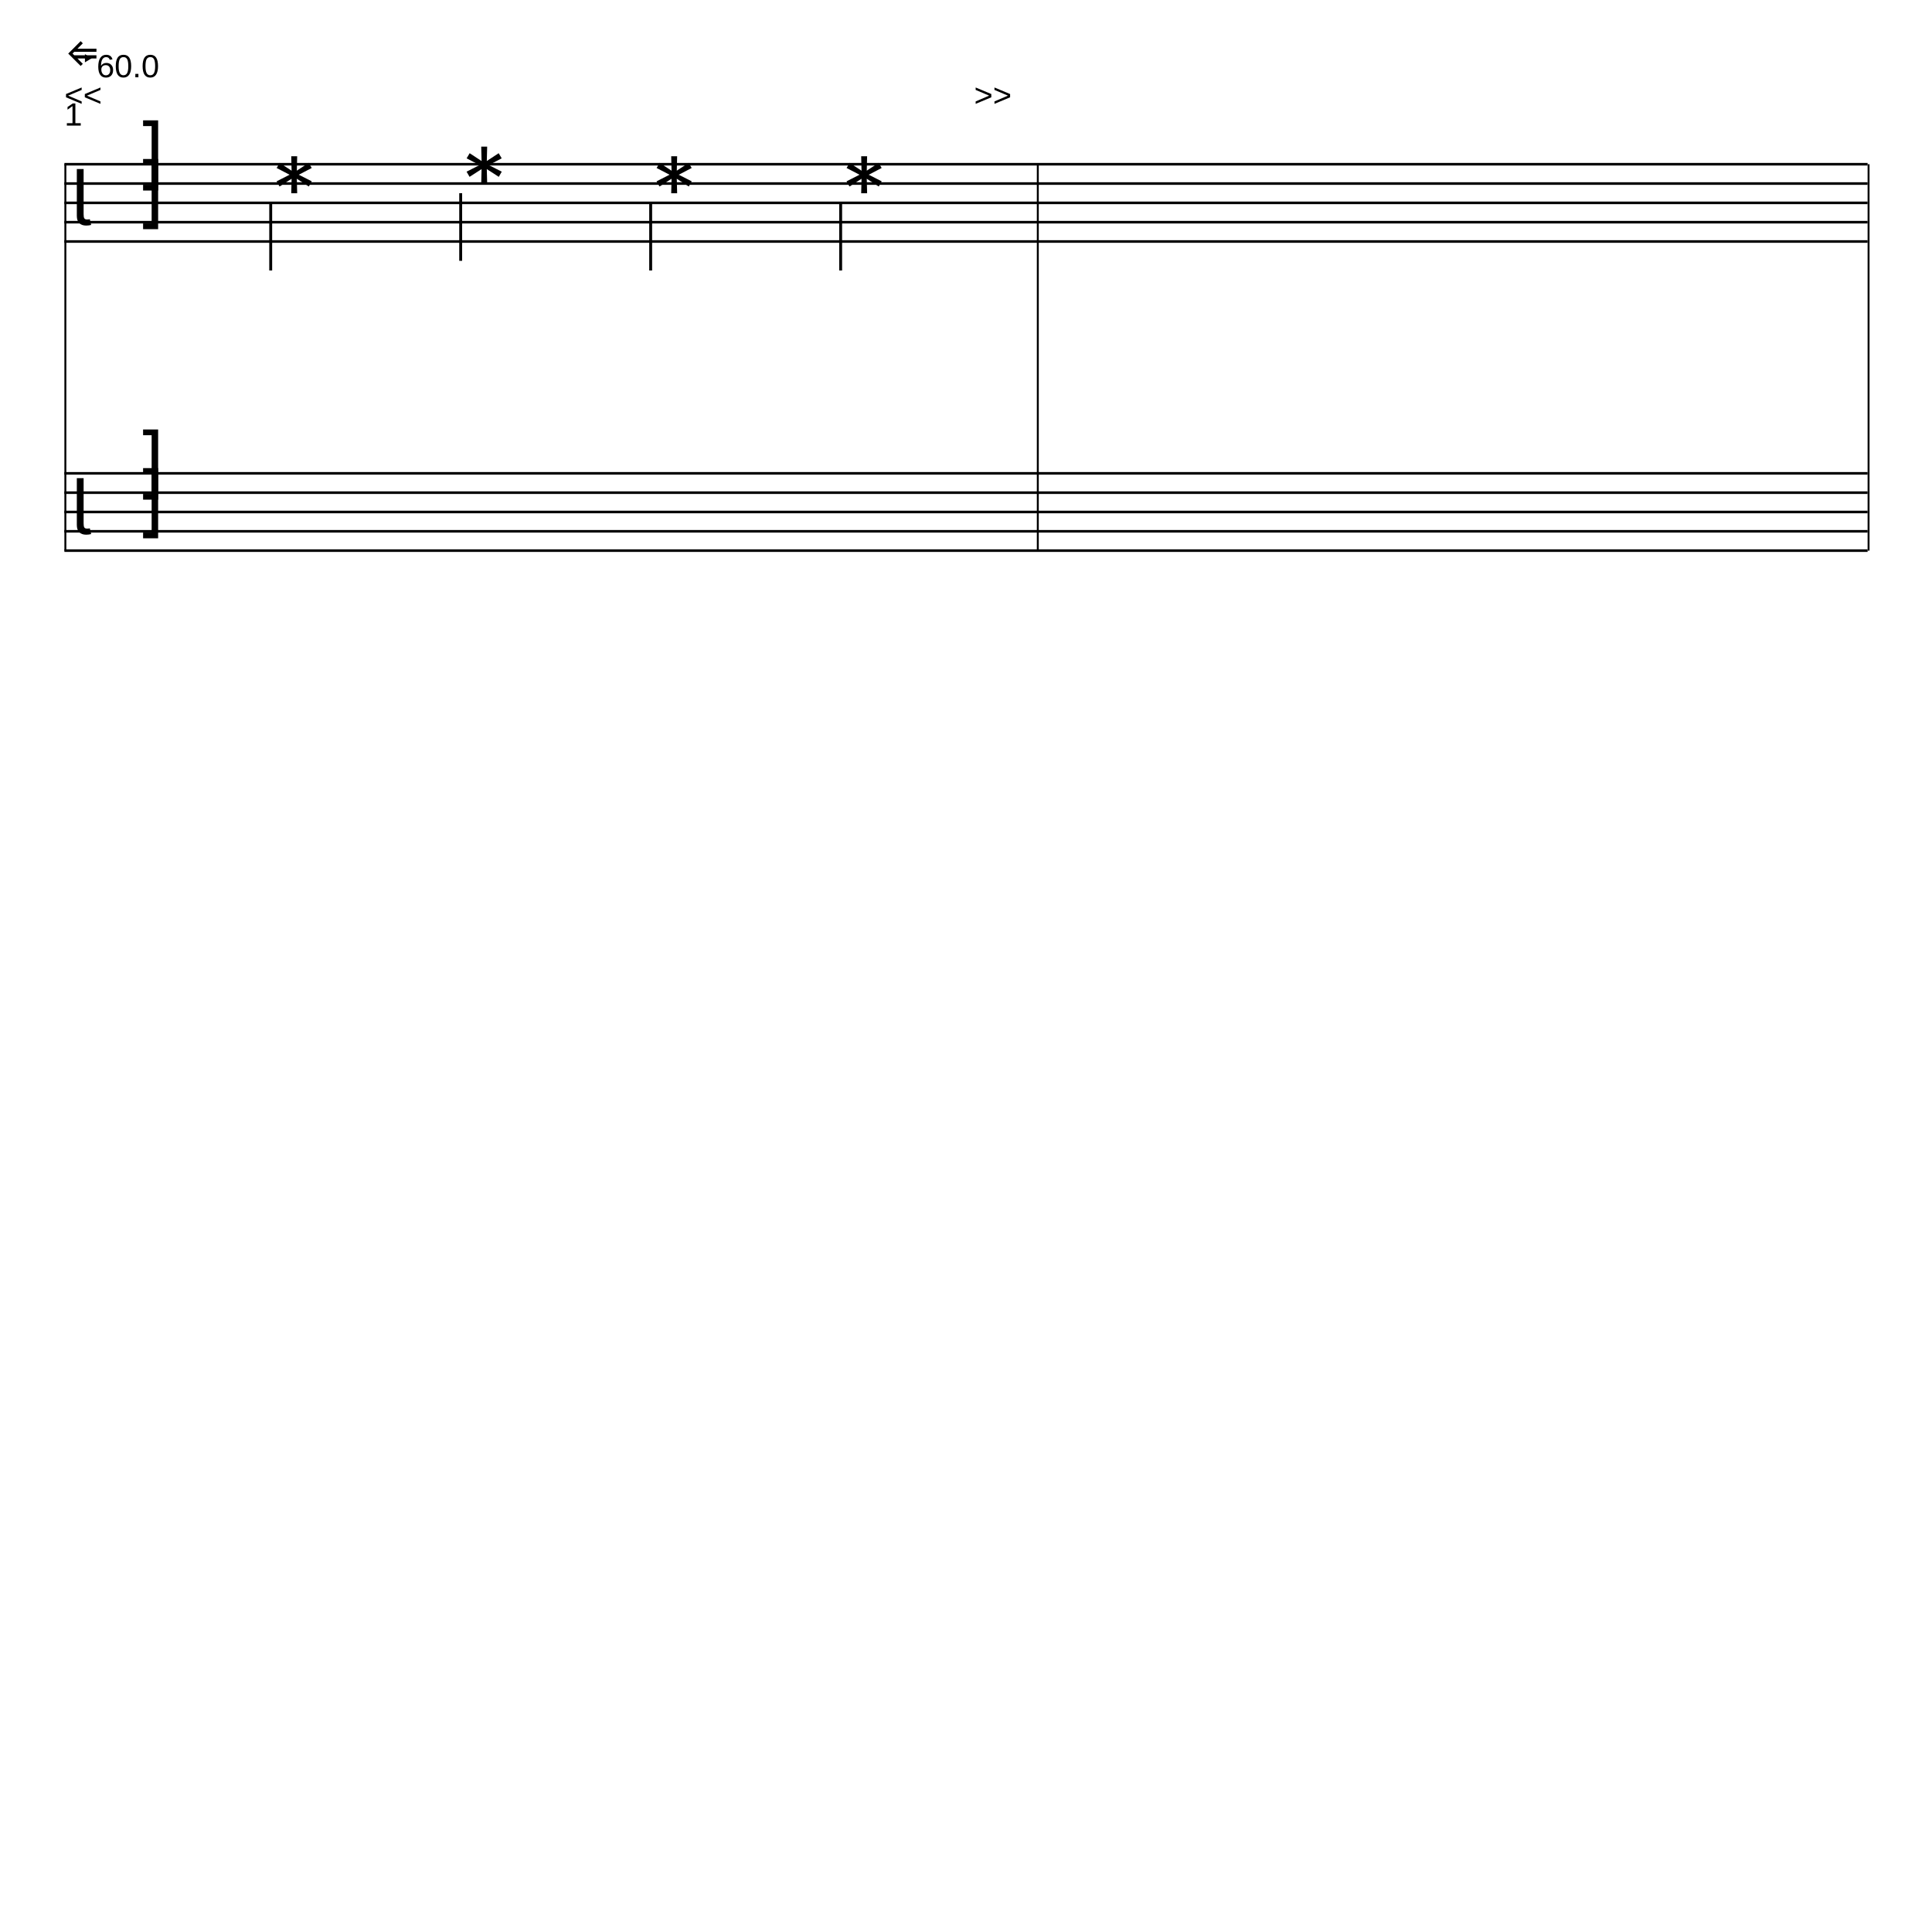
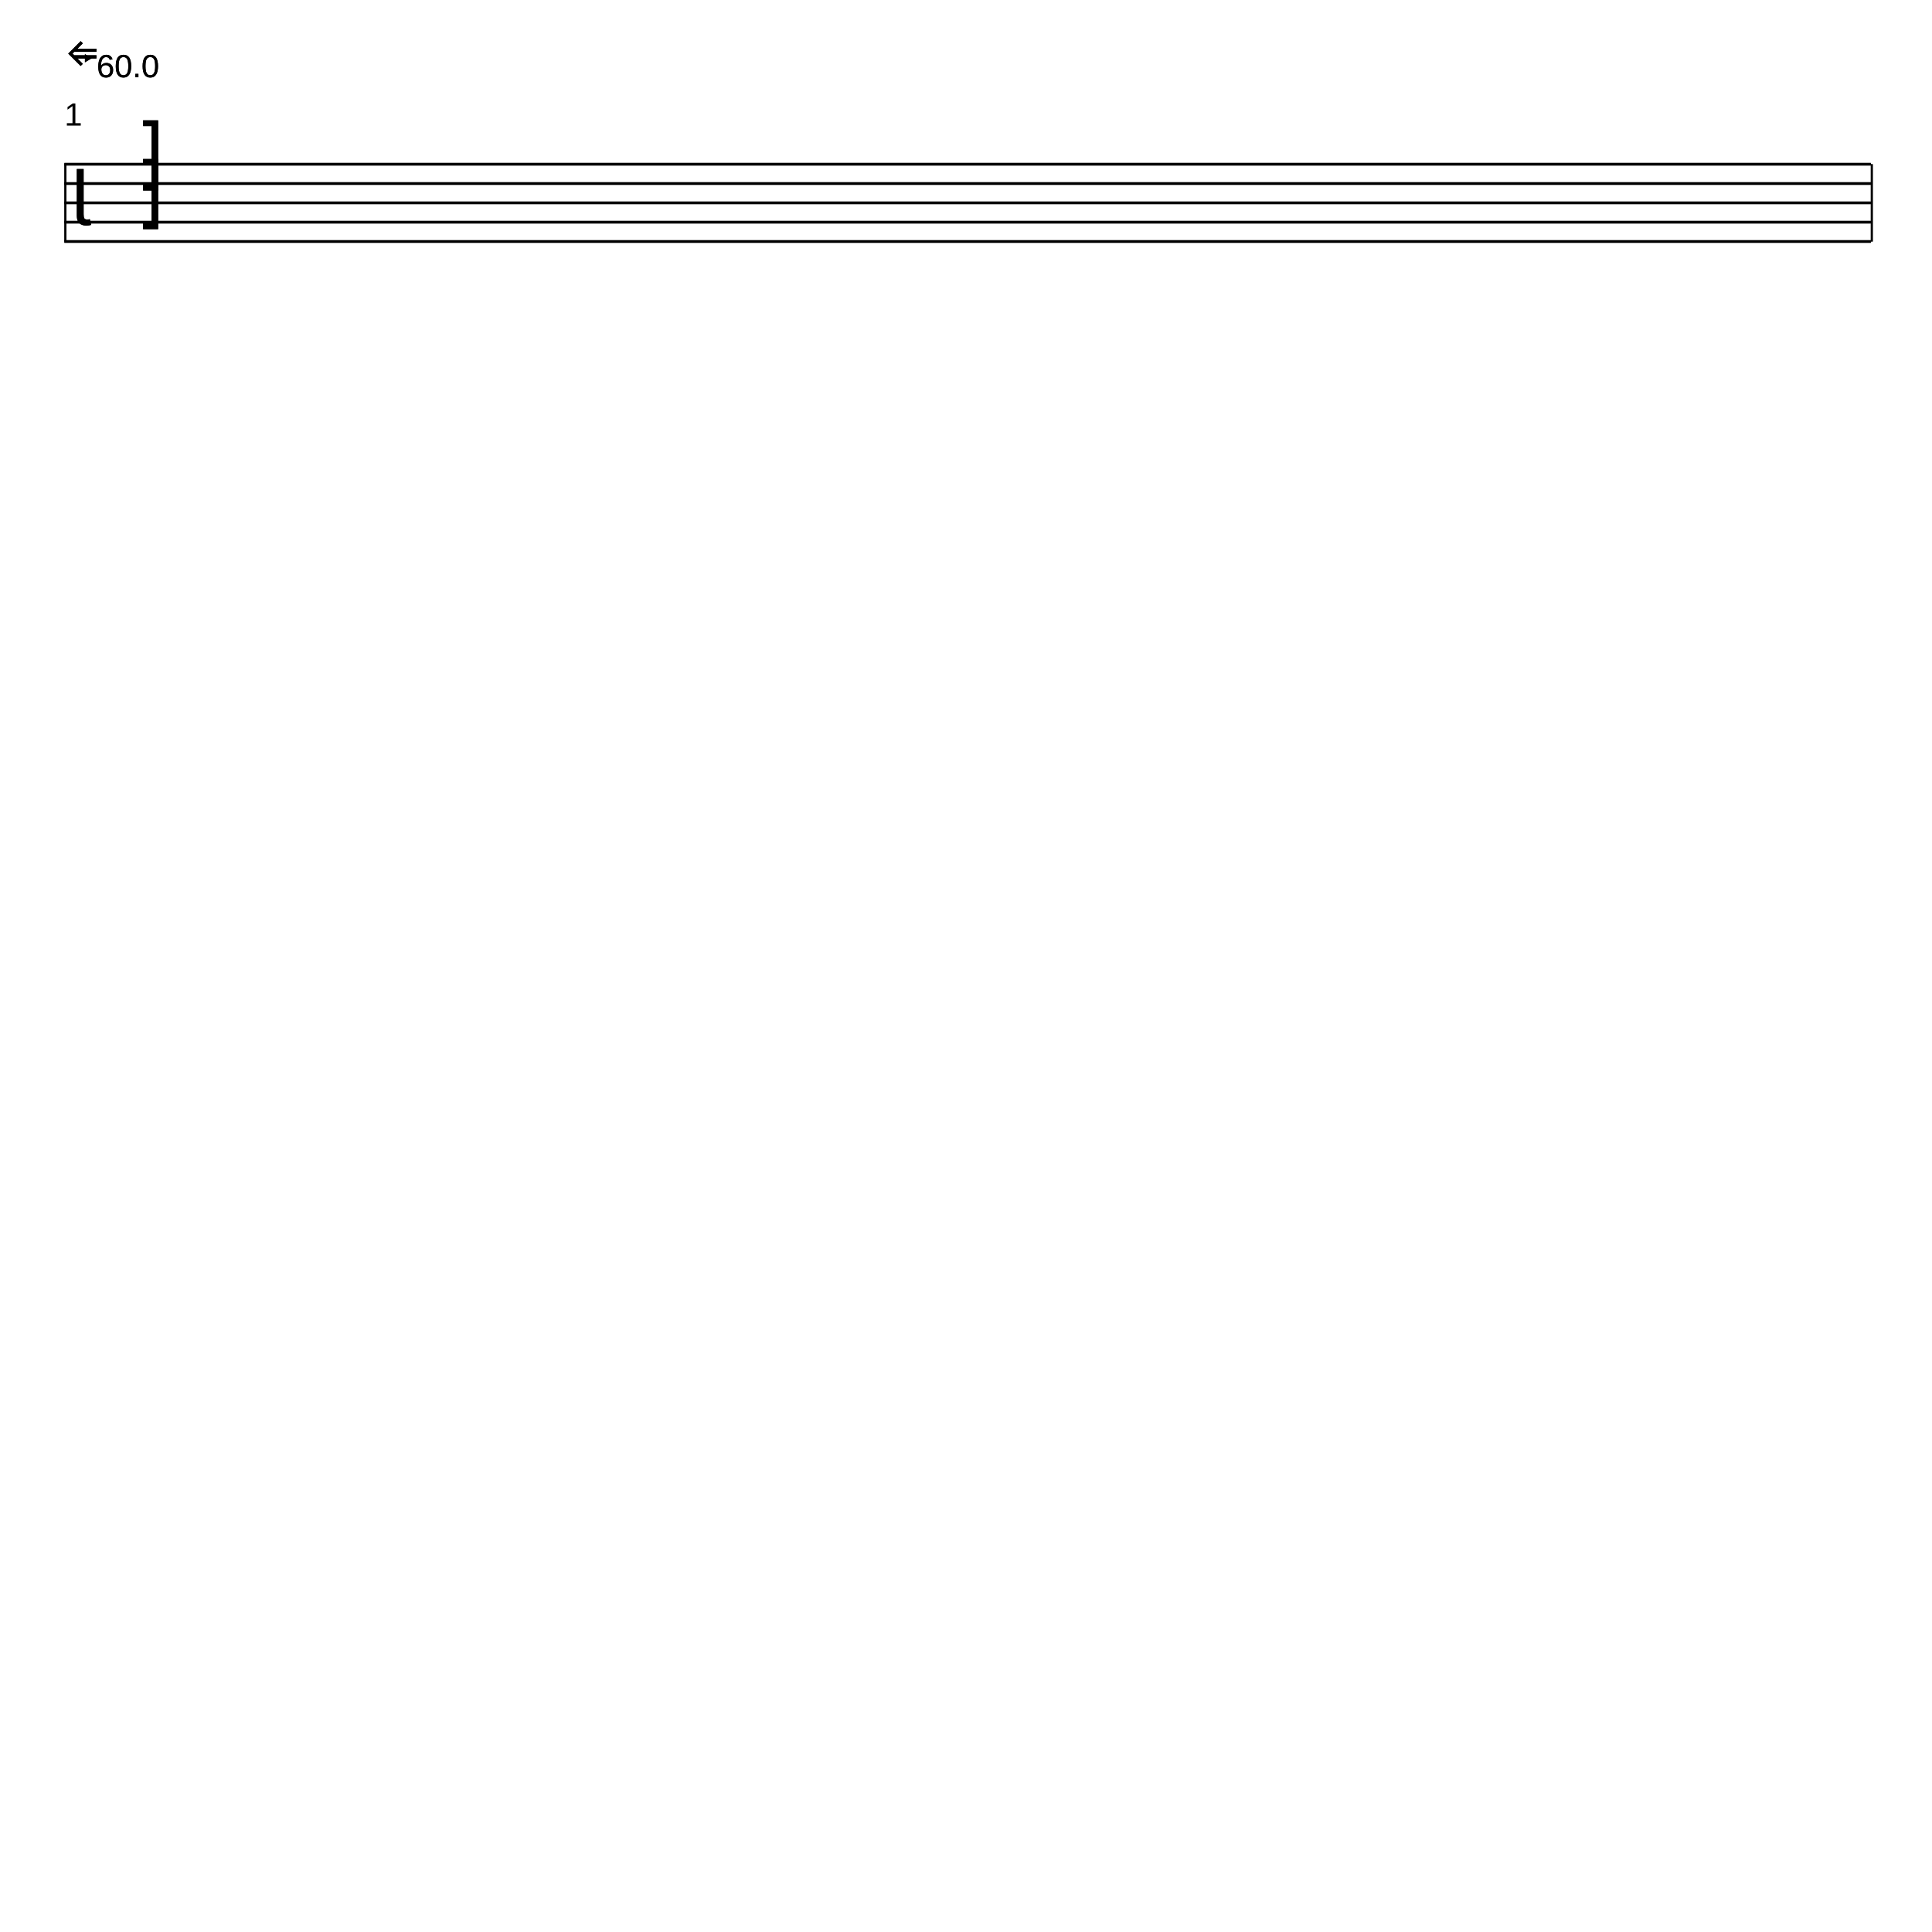
<svg xmlns="http://www.w3.org/2000/svg" width="600px" height="600px" viewBox="0 0 600 600" style="background:rgb(253.98,253.98,239.7)" version="1.1">
  <g id="1" transform="matrix(1,0,0,1,0,0)">
-     <path d="M20,75H322.5M20,69H322.5M20,63H322.5M20,57H322.5M20,51H322.5M20,171H322.5M20,165H322.5M20,159H322.5M20,153H322.5M20,147H322.5M322,75H580.0M322,69H580.0M322,63H580.0M322,57H580.0M322,51H580.0M322,171H580.0M322,165H580.0M322,159H580.0M322,153H580.0M322,147H580.0" stroke="rgb(0,0,0)" stroke-width="0.8" fill="rgb(0,0,0)" transform="matrix(1,0,0,1,0,0)" />
-     <rect x="20" y="51" width="0.6" height="120" fill="rgb(0,0,0)" stroke="none" stroke-width="0.4" fill-opacity="1.0" stroke-opacity="1.0" transform="matrix(1,0,0,1,0,0)" />
-     <rect x="580" y="51" width="0.6" height="120" fill="rgb(0,0,0)" stroke="none" stroke-width="0.4" fill-opacity="1.0" stroke-opacity="1.0" transform="matrix(1,0,0,1,0,0)" />
-     <rect x="322" y="51" width="0.6" height="120" fill="rgb(0,0,0)" stroke="none" stroke-width="0.4" fill-opacity="1.0" stroke-opacity="1.0" transform="matrix(1,0,0,1,0,0)" />
+     <path d="M20,75H581.0M20,69H581.0M20,63H581.0M20,57H581.0M20,51H581.0" stroke="rgb(0,0,0)" stroke-width="0.8" fill="rgb(0,0,0)" transform="matrix(1,0,0,1,0,0)" />
+     <rect x="581" y="51" width="0.6" height="24" fill="rgb(0,0,0)" stroke="none" stroke-width="0.4" fill-opacity="1.0" stroke-opacity="1.0" transform="matrix(1,0,0,1,0,0)" />
+     <rect x="20" y="51" width="0.6" height="24" fill="rgb(0,0,0)" stroke="none" stroke-width="0.4" fill-opacity="1.0" stroke-opacity="1.0" transform="matrix(1,0,0,1,0,0)" />
    <text x="20" y="39" font-family="Arial" font-style="normal" font-weight="normal" font-size="10" fill="rgb(0,0,0)" fill-opacity="1" transform="matrix(1,0,0,1,0,0)">1</text>
-     <text x="20" y="33" font-family="Arial" font-style="normal" font-weight="normal" font-size="10" fill="rgb(0,0,0)" fill-opacity="1" transform="matrix(1,0,0,1,0,0)">  &lt;&lt;</text>
-     <text x="302.5" y="33" font-family="Arial" font-style="normal" font-weight="normal" font-size="10" fill="rgb(0,0,0)" fill-opacity="1" transform="matrix(1,0,0,1,0,0)">&gt;&gt;</text>
    <text x="20" y="21" font-family="Bravura" font-style="normal" font-weight="normal" font-size="12" fill="rgb(0,0,0)" fill-opacity="1" transform="matrix(1,0,0,1,0,0)"></text>
    <text x="25" y="21" font-family="Bravura" font-style="normal" font-weight="normal" font-size="8" fill="rgb(0,0,0)" fill-opacity="1" transform="matrix(1,0,0,1,0,0)"></text>
    <text x="30" y="24" font-family="Arial" font-style="normal" font-weight="normal" font-size="10" fill="rgb(0,0,0)" fill-opacity="1" transform="matrix(1,0,0,1,0,0)">60.0</text>
    <text x="0" y="0" font-family="Bravura" font-style="normal" font-weight="normal" font-size="24" fill="rgb(0,0,0)" fill-opacity="1" transform="matrix(1,0,0,1,22,69.96)"></text>
    <text x="0" y="0" font-family="Arial" font-style="normal" font-weight="normal" font-size="10" fill="rgb(0,0,0)" fill-opacity="1" transform="matrix(1,0,0,1,-78.69531,65)">MaxScoreIns-0</text>
    <text x="0" y="0" font-family="Bravura" font-style="normal" font-weight="normal" font-size="24" fill="rgb(0,0,0)" fill-opacity="1" transform="matrix(1,0,0,1,43,57)"></text>
    <text x="0" y="0" font-family="Bravura" font-style="normal" font-weight="normal" font-size="24" fill="rgb(0,0,0)" fill-opacity="1" transform="matrix(1,0,0,1,43,69)"></text>
-     <text x="0" y="0" font-family="Bravura" font-style="normal" font-weight="normal" font-size="24" fill="rgb(0,0,0)" fill-opacity="1" transform="matrix(1,0,0,1,83.62069,63)"></text>
-     <rect x="83.621" y="63" width="0.9" height="21" fill="rgb(0,0,0)" stroke="none" fill-opacity="1.0" stroke-opacity="1.0" transform="matrix(1,0,0,1,0,0)" />
-     <text x="0" y="0" font-family="Bravura" font-style="normal" font-weight="normal" font-size="24" fill="rgb(0,0,0)" fill-opacity="1" transform="matrix(1,0,0,1,142.6207,60)"></text>
-     <rect x="142.621" y="60" width="0.9" height="21" fill="rgb(0,0,0)" stroke="none" fill-opacity="1.0" stroke-opacity="1.0" transform="matrix(1,0,0,1,0,0)" />
-     <text x="0" y="0" font-family="Bravura" font-style="normal" font-weight="normal" font-size="24" fill="rgb(0,0,0)" fill-opacity="1" transform="matrix(1,0,0,1,201.6207,63)"></text>
-     <rect x="201.621" y="63" width="0.9" height="21" fill="rgb(0,0,0)" stroke="none" fill-opacity="1.0" stroke-opacity="1.0" transform="matrix(1,0,0,1,0,0)" />
-     <text x="0" y="0" font-family="Bravura" font-style="normal" font-weight="normal" font-size="24" fill="rgb(0,0,0)" fill-opacity="1" transform="matrix(1,0,0,1,260.6207,63)"></text>
-     <rect x="260.621" y="63" width="0.9" height="21" fill="rgb(0,0,0)" stroke="none" fill-opacity="1.0" stroke-opacity="1.0" transform="matrix(1,0,0,1,0,0)" />
-     <text x="0" y="0" font-family="Bravura" font-style="normal" font-weight="normal" font-size="24" fill="rgb(0,0,0)" fill-opacity="1" transform="matrix(1,0,0,1,22,165.96)"></text>
-     <text x="0" y="0" font-family="Arial" font-style="normal" font-weight="normal" font-size="10" fill="rgb(0,0,0)" fill-opacity="1" transform="matrix(1,0,0,1,-78.69531,161)">MaxScoreIns-1</text>
-     <text x="0" y="0" font-family="Bravura" font-style="normal" font-weight="normal" font-size="24" fill="rgb(0,0,0)" fill-opacity="1" transform="matrix(1,0,0,1,43,153)"></text>
-     <text x="0" y="0" font-family="Bravura" font-style="normal" font-weight="normal" font-size="24" fill="rgb(0,0,0)" fill-opacity="1" transform="matrix(1,0,0,1,43,165)"></text>
+   </g>
+   <g id="2" transform="matrix(1,0,0,1,0,0)">
+     <path d="M20,75H581.0M20,69H581.0M20,63H581.0M20,57H581.0M20,51H581.0" stroke="rgb(0,0,0)" stroke-width="0.8" fill="rgb(0,0,0)" transform="matrix(1,0,0,1,0,0)" />
+     <rect x="581" y="51" width="0.6" height="24" fill="rgb(0,0,0)" stroke="none" stroke-width="0.4" fill-opacity="1.0" stroke-opacity="1.0" transform="matrix(1,0,0,1,0,0)" />
+     <rect x="20" y="51" width="0.6" height="24" fill="rgb(0,0,0)" stroke="none" stroke-width="0.4" fill-opacity="1.0" stroke-opacity="1.0" transform="matrix(1,0,0,1,0,0)" />
+     <text x="20" y="21" font-family="Bravura" font-style="normal" font-weight="normal" font-size="12" fill="rgb(0,0,0)" fill-opacity="1" transform="matrix(1,0,0,1,0,0)"></text>
+     <text x="25" y="21" font-family="Bravura" font-style="normal" font-weight="normal" font-size="8" fill="rgb(0,0,0)" fill-opacity="1" transform="matrix(1,0,0,1,0,0)"></text>
+     <text x="30" y="24" font-family="Arial" font-style="normal" font-weight="normal" font-size="10" fill="rgb(0,0,0)" fill-opacity="1" transform="matrix(1,0,0,1,0,0)">60.0</text>
+     <text x="0" y="0" font-family="Bravura" font-style="normal" font-weight="normal" font-size="24" fill="rgb(0,0,0)" fill-opacity="1" transform="matrix(1,0,0,1,22,69.96001)"></text>
+     <text x="0" y="0" font-family="Arial" font-style="normal" font-weight="normal" font-size="10" fill="rgb(0,0,0)" fill-opacity="1" transform="matrix(1,0,0,1,-78.69531,65)">MaxScoreIns-1</text>
+     <text x="0" y="0" font-family="Bravura" font-style="normal" font-weight="normal" font-size="24" fill="rgb(0,0,0)" fill-opacity="1" transform="matrix(1,0,0,1,43,57)"></text>
+     <text x="0" y="0" font-family="Bravura" font-style="normal" font-weight="normal" font-size="24" fill="rgb(0,0,0)" fill-opacity="1" transform="matrix(1,0,0,1,43,69)"></text>
  </g>
</svg>
